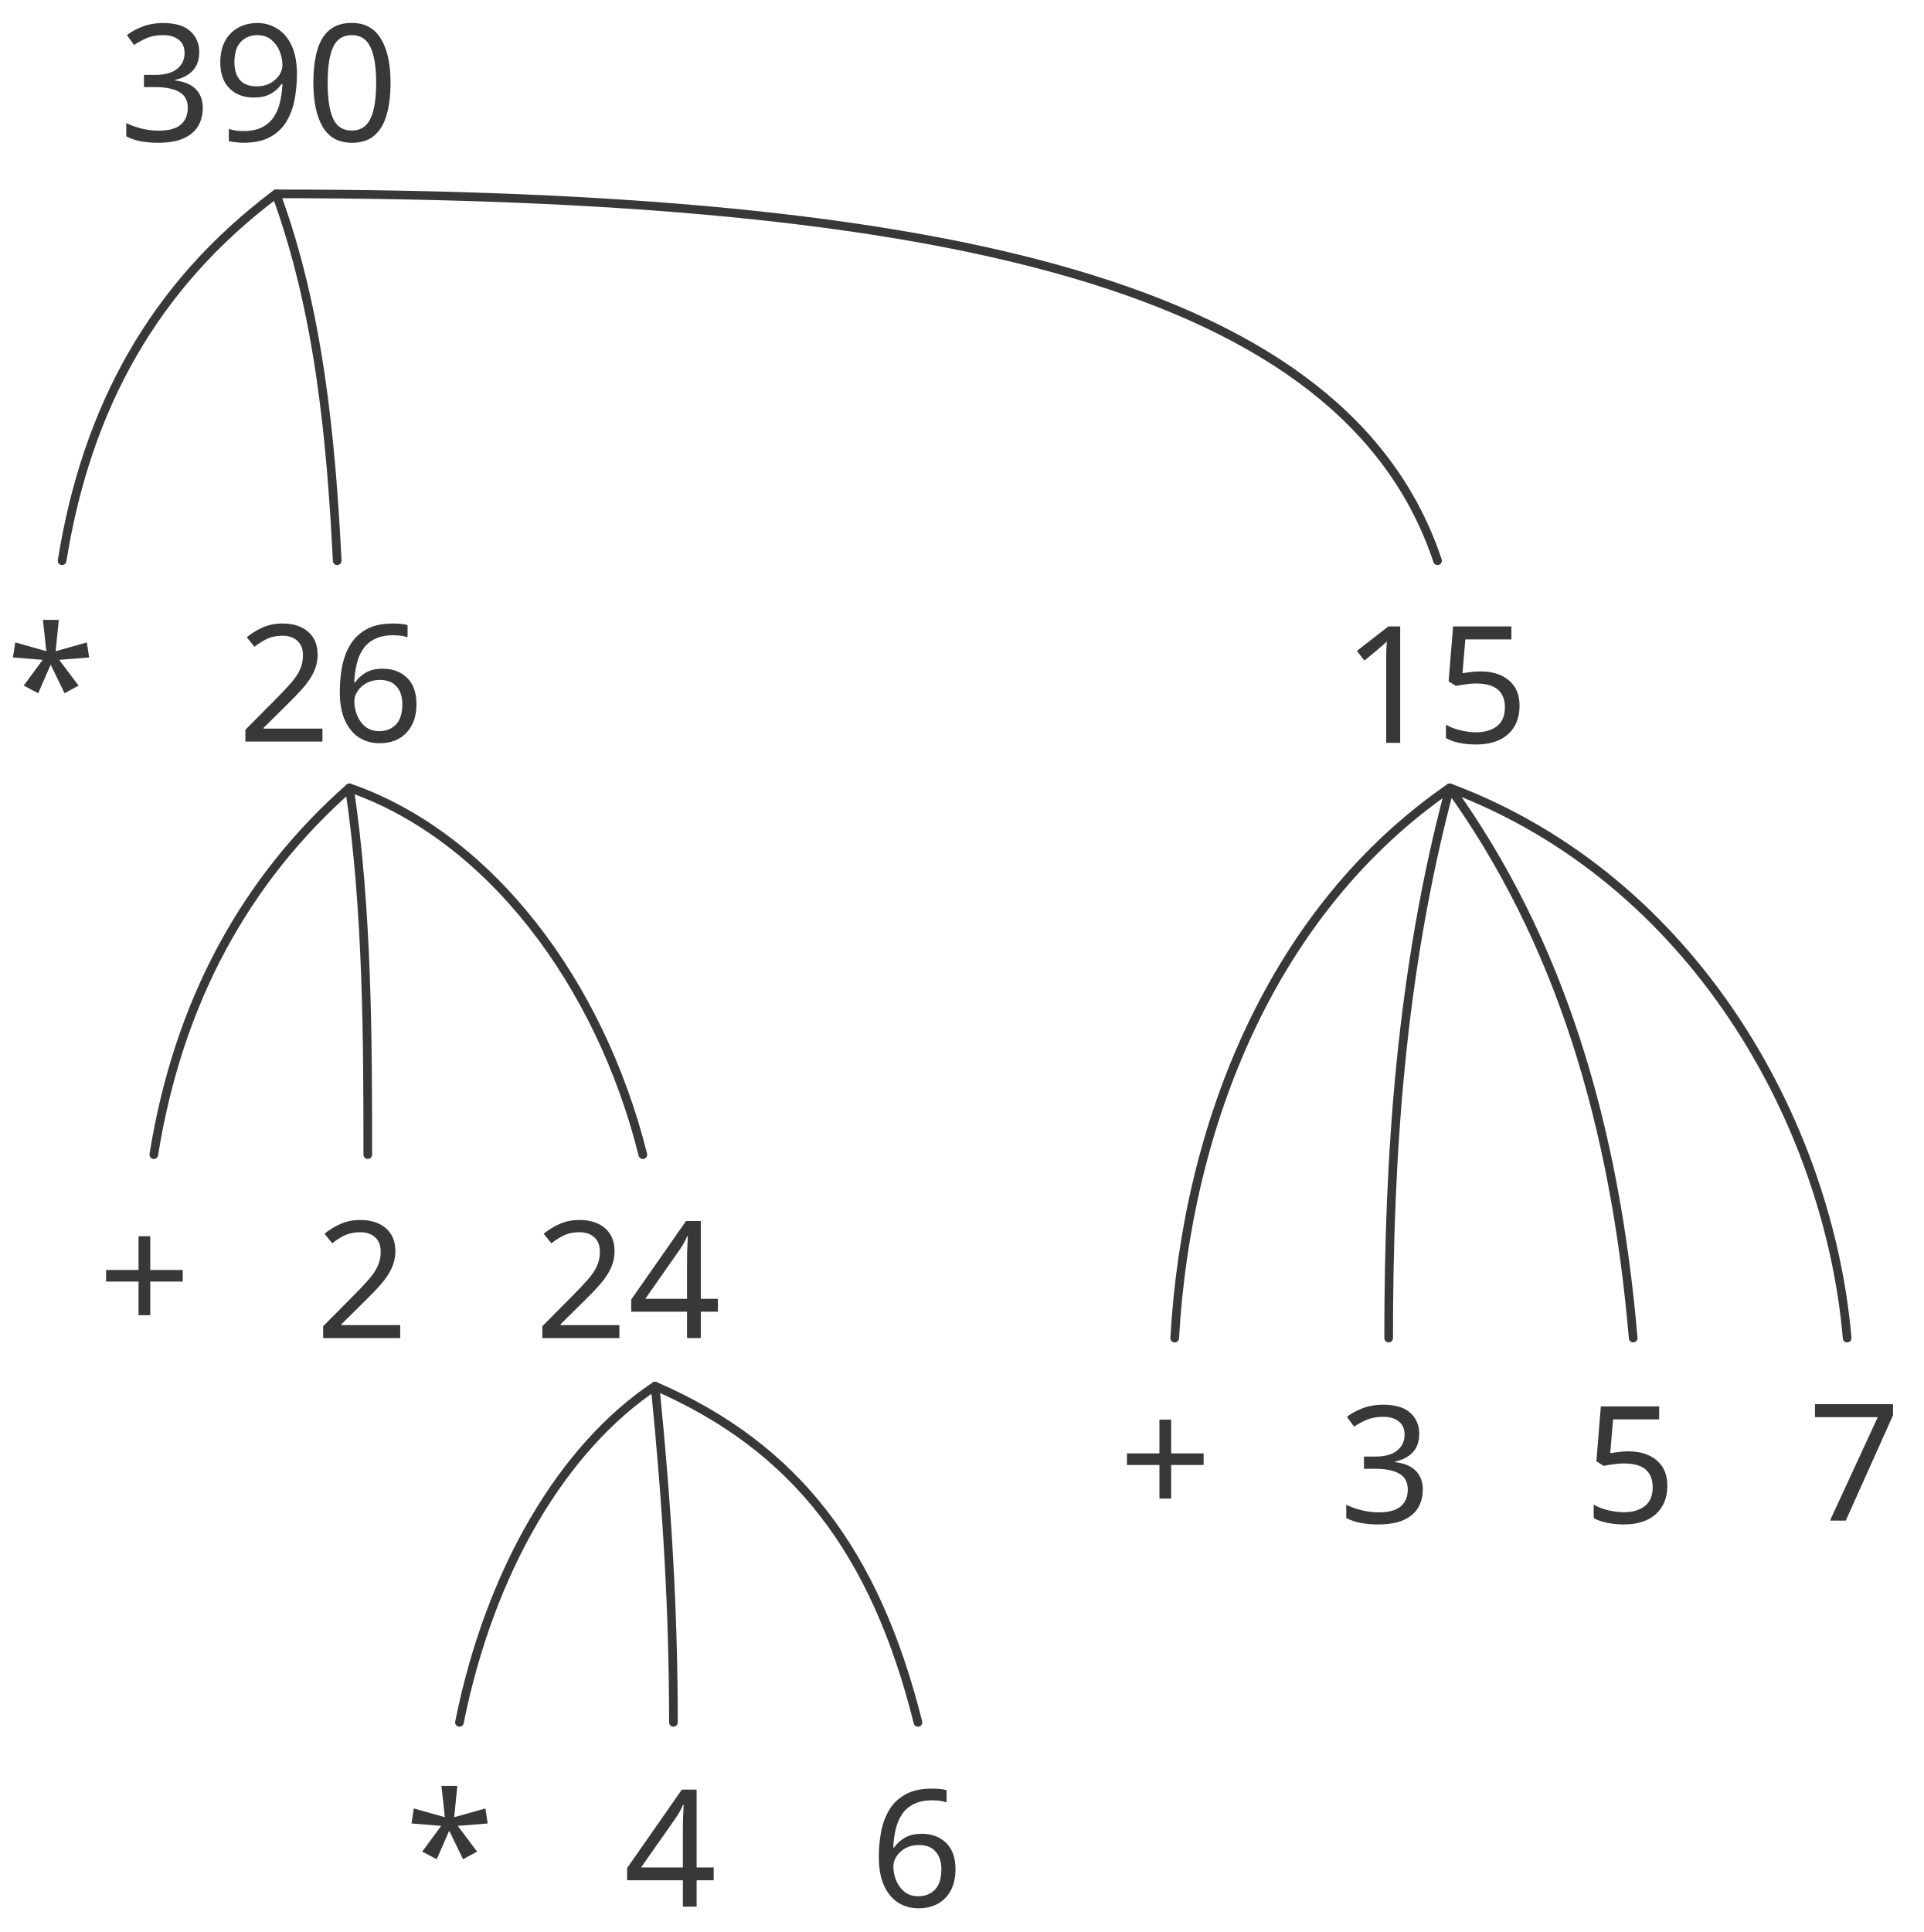
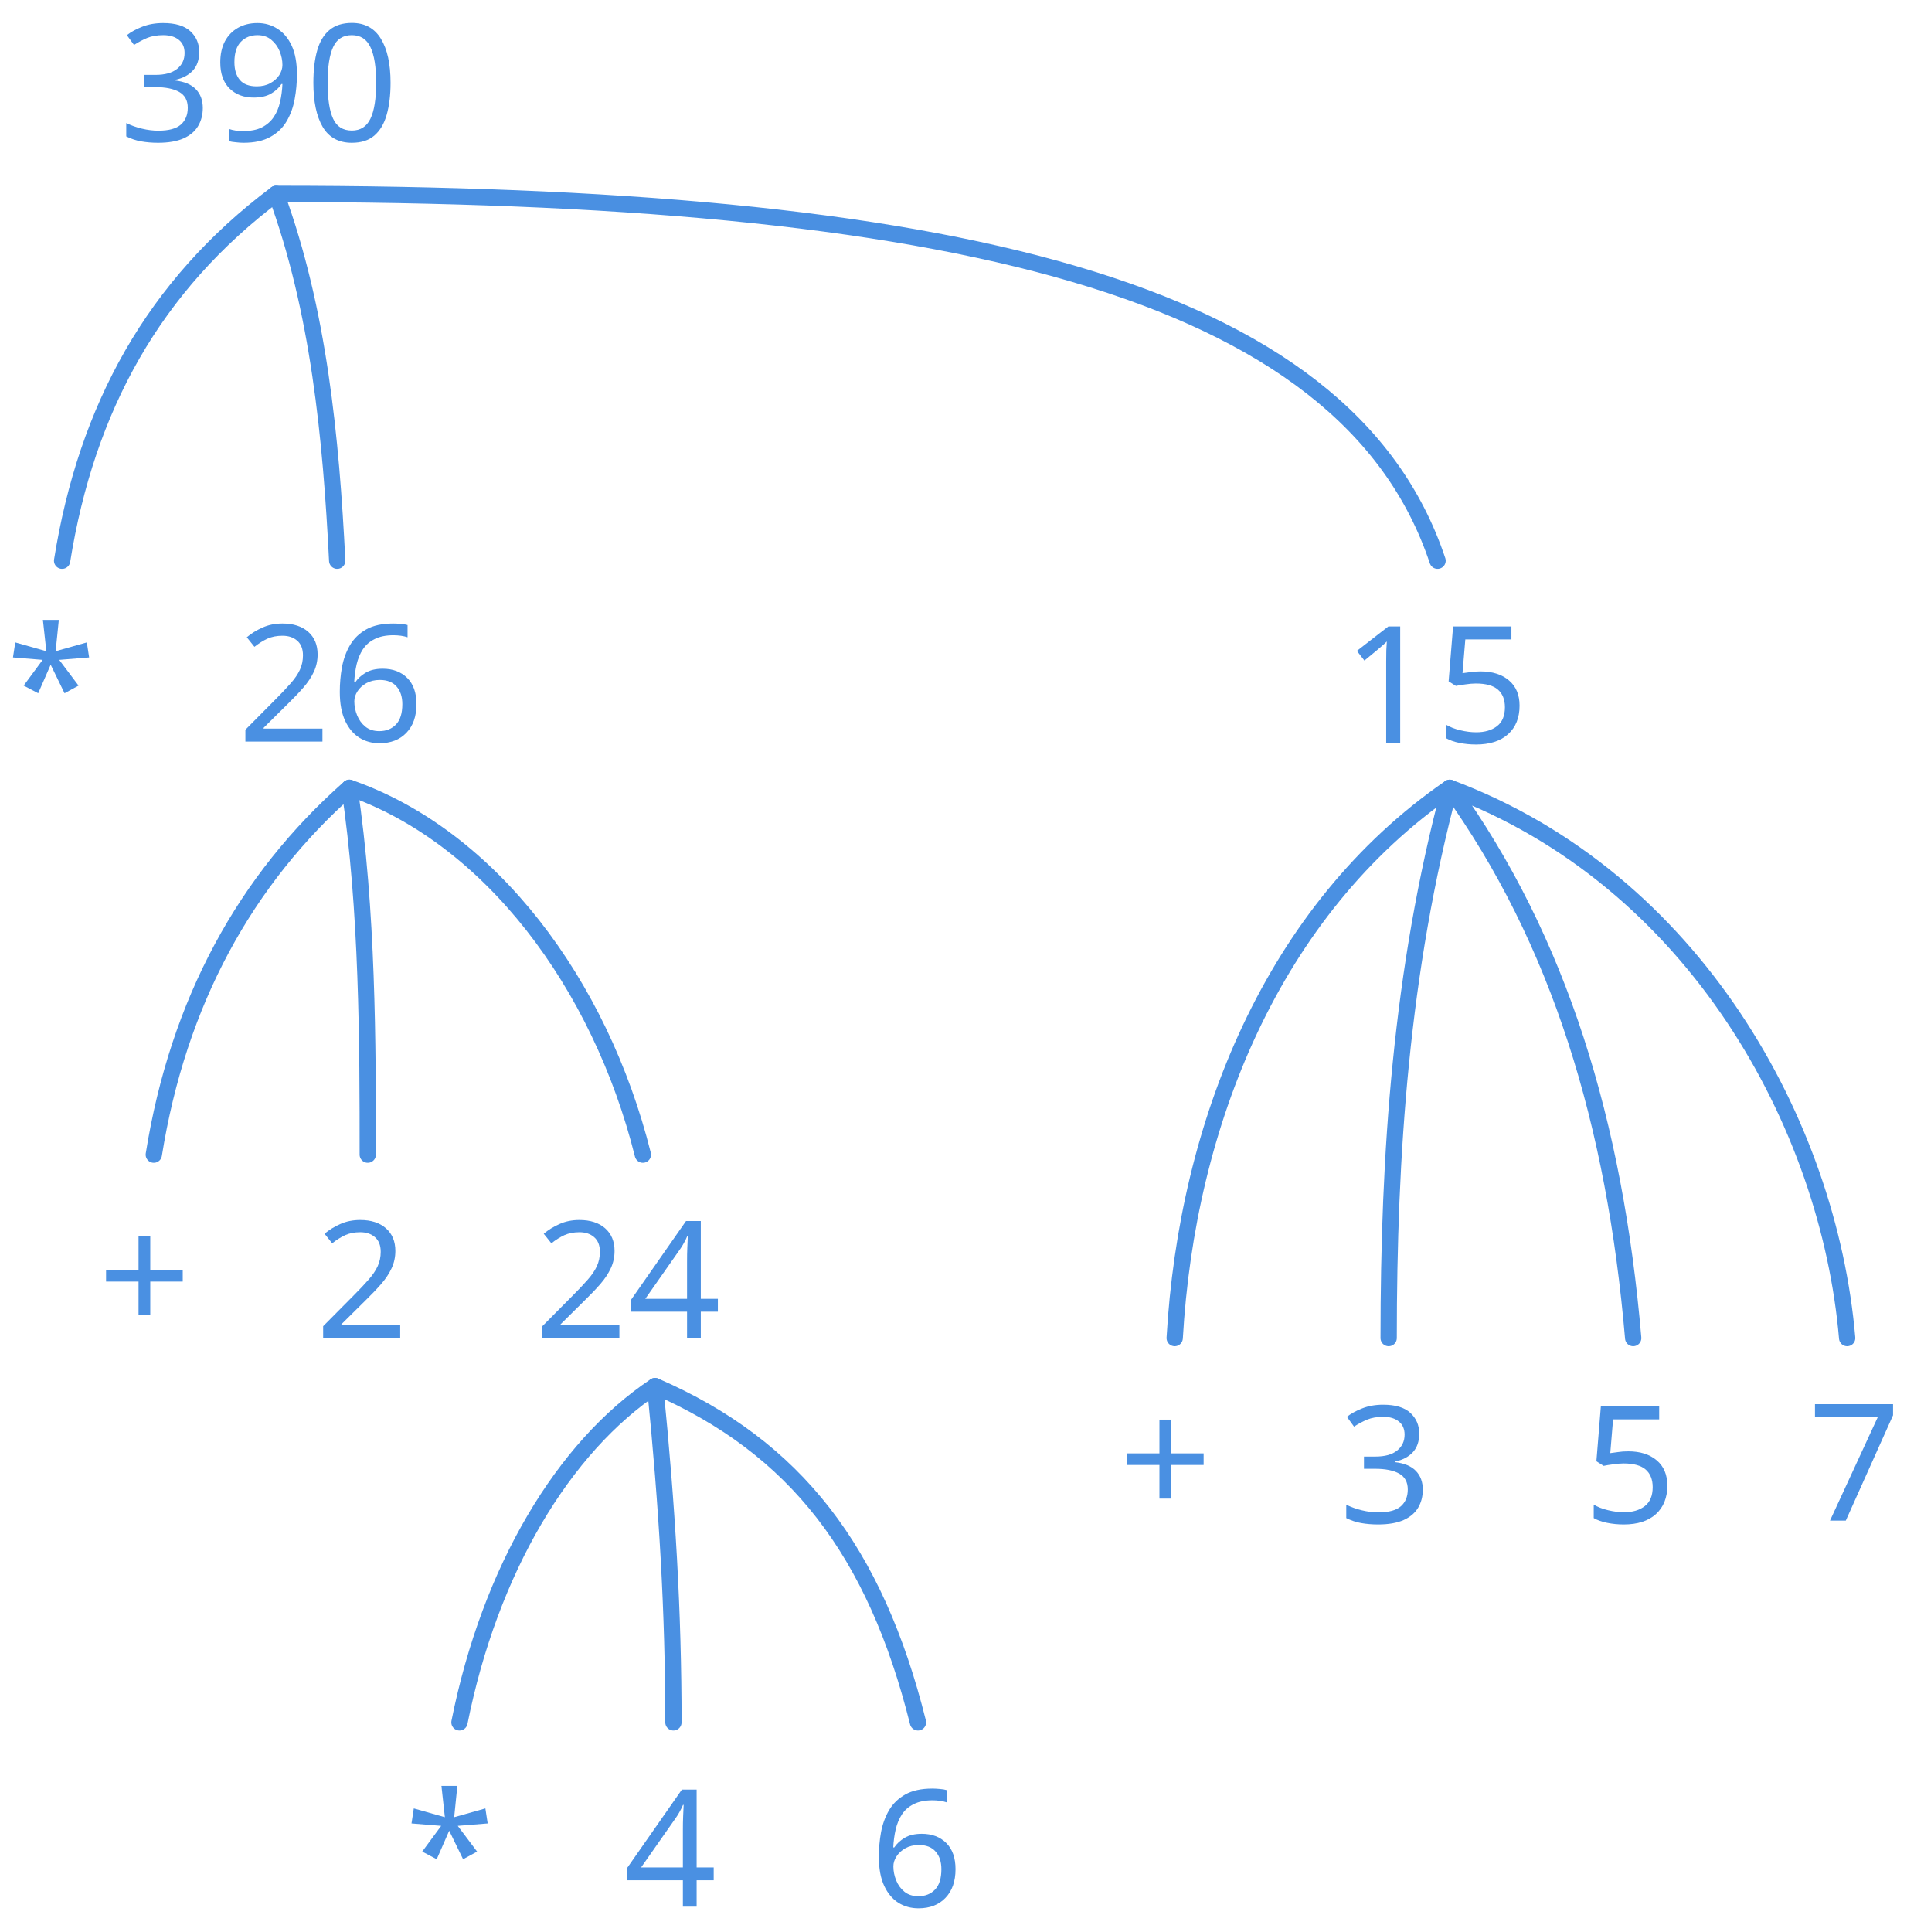
<svg xmlns="http://www.w3.org/2000/svg" preserveAspectRatio="xMinYMin meet" viewBox="0 0 236 237" id="svg2" style="display:inline" version="1.1">
  <defs id="defs4">
    <marker refX="0" refY="0" orient="auto" id="Arrow1Mend" style="overflow:visible">
      <path d="M 0,0 5,-5 -12.5,0 5,5 0,0 z" transform="matrix(-0.4,0,0,-0.4,-4,0)" id="path3842" style="fill-rule:evenodd;stroke:#383838;stroke-width:1pt;marker-start:none" />
    </marker>
  </defs>
-   <g transform="translate(-145.5054,-223.6979)" id="layer2" style="display:inline">
-     <text x="513.571" y="283.076" id="text3021" xml:space="preserve" style="font-size:20px;font-style:normal;font-variant:normal;font-weight:normal;font-stretch:normal;line-height:125%;letter-spacing:0px;word-spacing:0px;fill:#383838;fill-opacity:1;stroke:none;font-family:Inconsolata LGC;-inkscape-font-specification:Inconsolata LGC">
-       <tspan x="513.571" y="283.076" id="tspan3023" />
+   <g transform="translate(-145.5054,-223.6979)" id="layer2" style="display:inline;stroke:#4a90e2;stroke-opacity:1;stroke-width:2;stroke-dasharray:none">
+     <text x="513.571" y="283.076" id="text3021" xml:space="preserve" style="font-size:20px;font-style:normal;font-variant:normal;font-weight:normal;font-stretch:normal;line-height:125%;letter-spacing:0px;word-spacing:0px;fill:#383838;fill-opacity:1;stroke:#4a90e2;font-family:Inconsolata LGC;-inkscape-font-specification:Inconsolata LGC;stroke-opacity:1;stroke-width:2;stroke-dasharray:none">
+       <tspan x="513.571" y="283.076" id="tspan3023" style="stroke:#4a90e2;stroke-opacity:1;stroke-width:2;stroke-dasharray:none" />
    </text>
-     <text x="405.714" y="258.791" id="text3025" xml:space="preserve" style="font-size:20px;font-style:normal;font-variant:normal;font-weight:normal;font-stretch:normal;line-height:125%;letter-spacing:0px;word-spacing:0px;fill:#383838;fill-opacity:1;stroke:none;font-family:Courier New;-inkscape-font-specification:Courier New">
-       <tspan x="405.714" y="258.791" id="tspan3027" />
+     <text x="405.714" y="258.791" id="text3025" xml:space="preserve" style="font-size:20px;font-style:normal;font-variant:normal;font-weight:normal;font-stretch:normal;line-height:125%;letter-spacing:0px;word-spacing:0px;fill:#383838;fill-opacity:1;stroke:#4a90e2;font-family:Courier New;-inkscape-font-specification:Courier New;stroke-opacity:1;stroke-width:2;stroke-dasharray:none">
+       <tspan x="405.714" y="258.791" id="tspan3027" style="stroke:#4a90e2;stroke-opacity:1;stroke-width:2;stroke-dasharray:none" />
    </text>
-     <text x="425" y="258.791" id="text3029" xml:space="preserve" style="font-size:20px;font-style:normal;font-variant:normal;font-weight:normal;font-stretch:normal;line-height:125%;letter-spacing:0px;word-spacing:0px;fill:#383838;fill-opacity:1;stroke:none;font-family:Droid Sans Mono;-inkscape-font-specification:Droid Sans Mono">
-       <tspan x="425" y="258.791" id="tspan3031" />
+     <text x="425" y="258.791" id="text3029" xml:space="preserve" style="font-size:20px;font-style:normal;font-variant:normal;font-weight:normal;font-stretch:normal;line-height:125%;letter-spacing:0px;word-spacing:0px;fill:#383838;fill-opacity:1;stroke:#4a90e2;font-family:Droid Sans Mono;-inkscape-font-specification:Droid Sans Mono;stroke-opacity:1;stroke-width:2;stroke-dasharray:none">
+       <tspan x="425" y="258.791" id="tspan3031" style="stroke:#4a90e2;stroke-opacity:1;stroke-width:2;stroke-dasharray:none" />
    </text>
-     <text x="432.143" y="250.934" id="text3033" xml:space="preserve" style="font-size:20px;font-style:normal;font-variant:normal;font-weight:normal;font-stretch:normal;line-height:125%;letter-spacing:0px;word-spacing:0px;fill:#383838;fill-opacity:1;stroke:none;font-family:FreeMono;-inkscape-font-specification:FreeMono">
-       <tspan x="432.143" y="250.934" id="tspan3035" />
+     <text x="432.143" y="250.934" id="text3033" xml:space="preserve" style="font-size:20px;font-style:normal;font-variant:normal;font-weight:normal;font-stretch:normal;line-height:125%;letter-spacing:0px;word-spacing:0px;fill:#383838;fill-opacity:1;stroke:#4a90e2;font-family:FreeMono;-inkscape-font-specification:FreeMono;stroke-opacity:1;stroke-width:2;stroke-dasharray:none">
+       <tspan x="432.143" y="250.934" id="tspan3035" style="stroke:#4a90e2;stroke-opacity:1;stroke-width:2;stroke-dasharray:none" />
    </text>
-     <text x="422.857" y="254.505" id="text3037" xml:space="preserve" style="font-size:20px;font-style:normal;font-variant:normal;font-weight:normal;font-stretch:normal;line-height:125%;letter-spacing:0px;word-spacing:0px;fill:#383838;fill-opacity:1;stroke:none;font-family:FreeMono;-inkscape-font-specification:FreeMono">
-       <tspan x="422.857" y="254.505" id="tspan3039" />
+     <text x="422.857" y="254.505" id="text3037" xml:space="preserve" style="font-size:20px;font-style:normal;font-variant:normal;font-weight:normal;font-stretch:normal;line-height:125%;letter-spacing:0px;word-spacing:0px;fill:#383838;fill-opacity:1;stroke:#4a90e2;font-family:FreeMono;-inkscape-font-specification:FreeMono;stroke-opacity:1;stroke-width:2;stroke-dasharray:none">
+       <tspan x="422.857" y="254.505" id="tspan3039" style="stroke:#4a90e2;stroke-opacity:1;stroke-width:2;stroke-dasharray:none" />
    </text>
-     <text x="420.714" y="258.791" id="text3041" xml:space="preserve" style="font-size:20px;font-style:normal;font-variant:normal;font-weight:normal;font-stretch:normal;line-height:125%;letter-spacing:0px;word-spacing:0px;fill:#383838;fill-opacity:1;stroke:none;font-family:Liberation Mono;-inkscape-font-specification:Liberation Mono">
-       <tspan x="420.714" y="258.791" id="tspan3043" style="font-size:22px" />
+     <text x="420.714" y="258.791" id="text3041" xml:space="preserve" style="font-size:20px;font-style:normal;font-variant:normal;font-weight:normal;font-stretch:normal;line-height:125%;letter-spacing:0px;word-spacing:0px;fill:#383838;fill-opacity:1;stroke:#4a90e2;font-family:Liberation Mono;-inkscape-font-specification:Liberation Mono;stroke-opacity:1;stroke-width:2;stroke-dasharray:none">
+       <tspan x="420.714" y="258.791" id="tspan3043" style="font-size:22px;stroke:#4a90e2;stroke-opacity:1;stroke-width:2;stroke-dasharray:none" />
    </text>
-     <text x="235" y="259.505" id="text3045" xml:space="preserve" style="font-size:20px;font-style:normal;font-variant:normal;font-weight:normal;font-stretch:normal;line-height:125%;letter-spacing:0px;word-spacing:0px;fill:#383838;fill-opacity:1;stroke:none;font-family:Liberation Mono;-inkscape-font-specification:Liberation Mono">
-       <tspan x="235" y="259.505" id="tspan3047" style="font-size:22px" />
+     <text x="235" y="259.505" id="text3045" xml:space="preserve" style="font-size:20px;font-style:normal;font-variant:normal;font-weight:normal;font-stretch:normal;line-height:125%;letter-spacing:0px;word-spacing:0px;fill:#383838;fill-opacity:1;stroke:#4a90e2;font-family:Liberation Mono;-inkscape-font-specification:Liberation Mono;stroke-opacity:1;stroke-width:2;stroke-dasharray:none">
+       <tspan x="235" y="259.505" id="tspan3047" style="font-size:22px;stroke:#4a90e2;stroke-opacity:1;stroke-width:2;stroke-dasharray:none" />
    </text>
-     <text x="281.429" y="347.362" id="text3049" xml:space="preserve" style="font-size:22px;font-style:normal;font-variant:normal;font-weight:normal;font-stretch:normal;line-height:125%;letter-spacing:0px;word-spacing:0px;fill:#383838;fill-opacity:1;stroke:none;font-family:Liberation Mono;-inkscape-font-specification:Liberation Mono">
-       <tspan x="281.429" y="347.362" id="tspan3051" />
+     <text x="281.429" y="347.362" id="text3049" xml:space="preserve" style="font-size:22px;font-style:normal;font-variant:normal;font-weight:normal;font-stretch:normal;line-height:125%;letter-spacing:0px;word-spacing:0px;fill:#383838;fill-opacity:1;stroke:#4a90e2;font-family:Liberation Mono;-inkscape-font-specification:Liberation Mono;stroke-opacity:1;stroke-width:2;stroke-dasharray:none">
+       <tspan x="281.429" y="347.362" id="tspan3051" style="stroke:#4a90e2;stroke-opacity:1;stroke-width:2;stroke-dasharray:none" />
    </text>
-     <text x="285" y="258.076" id="text3053" xml:space="preserve" style="font-size:22px;font-style:normal;font-variant:normal;font-weight:normal;font-stretch:normal;line-height:125%;letter-spacing:0px;word-spacing:0px;fill:#383838;fill-opacity:1;stroke:none;font-family:LMMono12;-inkscape-font-specification:LMMono12">
-       <tspan x="285" y="258.076" id="tspan3055" style="font-size:24px" />
+     <text x="285" y="258.076" id="text3053" xml:space="preserve" style="font-size:22px;font-style:normal;font-variant:normal;font-weight:normal;font-stretch:normal;line-height:125%;letter-spacing:0px;word-spacing:0px;fill:#383838;fill-opacity:1;stroke:#4a90e2;font-family:LMMono12;-inkscape-font-specification:LMMono12;stroke-opacity:1;stroke-width:2;stroke-dasharray:none">
+       <tspan x="285" y="258.076" id="tspan3055" style="font-size:24px;stroke:#4a90e2;stroke-opacity:1;stroke-width:2;stroke-dasharray:none" />
    </text>
-     <text x="473.571" y="380.934" id="text3057" xml:space="preserve" style="font-size:24px;font-style:normal;font-variant:normal;font-weight:normal;font-stretch:normal;line-height:125%;letter-spacing:0px;word-spacing:0px;fill:#383838;fill-opacity:1;stroke:none;font-family:LMMono12;-inkscape-font-specification:LMMono12">
-       <tspan x="473.571" y="380.934" id="tspan3059" />
+     <text x="473.571" y="380.934" id="text3057" xml:space="preserve" style="font-size:24px;font-style:normal;font-variant:normal;font-weight:normal;font-stretch:normal;line-height:125%;letter-spacing:0px;word-spacing:0px;fill:#383838;fill-opacity:1;stroke:#4a90e2;font-family:LMMono12;-inkscape-font-specification:LMMono12;stroke-opacity:1;stroke-width:2;stroke-dasharray:none">
+       <tspan x="473.571" y="380.934" id="tspan3059" style="stroke:#4a90e2;stroke-opacity:1;stroke-width:2;stroke-dasharray:none" />
    </text>
-     <text x="397.143" y="221.648" id="text3061" xml:space="preserve" style="font-size:24px;font-style:normal;font-variant:normal;font-weight:normal;font-stretch:normal;line-height:125%;letter-spacing:0px;word-spacing:0px;fill:#383838;fill-opacity:1;stroke:none;font-family:LMMono12;-inkscape-font-specification:LMMono12">
-       <tspan x="397.143" y="221.648" id="tspan3063" />
+     <text x="397.143" y="221.648" id="text3061" xml:space="preserve" style="font-size:24px;font-style:normal;font-variant:normal;font-weight:normal;font-stretch:normal;line-height:125%;letter-spacing:0px;word-spacing:0px;fill:#383838;fill-opacity:1;stroke:#4a90e2;font-family:LMMono12;-inkscape-font-specification:LMMono12;stroke-opacity:1;stroke-width:2;stroke-dasharray:none">
+       <tspan x="397.143" y="221.648" id="tspan3063" style="stroke:#4a90e2;stroke-opacity:1;stroke-width:2;stroke-dasharray:none" />
    </text>
-     <text x="420.714" y="396.648" id="text3065" xml:space="preserve" style="font-size:24px;font-style:normal;font-variant:normal;font-weight:normal;font-stretch:normal;line-height:125%;letter-spacing:0px;word-spacing:0px;fill:#383838;fill-opacity:1;stroke:none;font-family:LMMono12;-inkscape-font-specification:LMMono12">
-       <tspan x="420.714" y="396.648" id="tspan3067" />
+     <text x="420.714" y="396.648" id="text3065" xml:space="preserve" style="font-size:24px;font-style:normal;font-variant:normal;font-weight:normal;font-stretch:normal;line-height:125%;letter-spacing:0px;word-spacing:0px;fill:#383838;fill-opacity:1;stroke:#4a90e2;font-family:LMMono12;-inkscape-font-specification:LMMono12;stroke-opacity:1;stroke-width:2;stroke-dasharray:none">
+       <tspan x="420.714" y="396.648" id="tspan3067" style="stroke:#4a90e2;stroke-opacity:1;stroke-width:2;stroke-dasharray:none" />
    </text>
-     <path d="m 153.126,292.482 c 3,-18.75 11.25,-33.75 26.25,-45 5.25,14.25 6.75,30 7.5,45" id="path3911" style="fill:none;stroke:#383838;stroke-width:1.063;stroke-linecap:round;stroke-linejoin:round;stroke-miterlimit:4;stroke-opacity:1;stroke-dasharray:none" />
-     <path d="m 179.376,247.481 c 82.5,0 131.25,11.25 142.5,45" id="path3913" style="fill:none;stroke:#383838;stroke-width:1.063;stroke-linecap:round;stroke-linejoin:round;stroke-miterlimit:4;stroke-opacity:1;stroke-dasharray:none" />
-     <path d="m 164.376,365.339 c 3,-18.75 11.25,-33.75 24,-45 2.25,15 2.25,31.473 2.25,45" id="path3915" style="fill:none;stroke:#383838;stroke-width:1.063;stroke-linecap:round;stroke-linejoin:round;stroke-miterlimit:4;stroke-opacity:1;stroke-dasharray:none" />
-     <path d="m 188.376,320.339 c 17.25,6 30.75,24 36,45" id="path3917" style="fill:none;stroke:#383838;stroke-width:1.063;stroke-linecap:round;stroke-linejoin:round;stroke-miterlimit:4;stroke-opacity:1;stroke-dasharray:none" />
-     <path d="m 289.627,387.839 c 1.5,-26.25 12,-52.5 33.75,-67.5 -6,22.5 -7.5,45 -7.5,67.5" id="path3919" style="fill:none;stroke:#383838;stroke-width:1.063;stroke-linecap:round;stroke-linejoin:round;stroke-miterlimit:4;stroke-opacity:1;stroke-dasharray:none" />
-     <path d="m 345.877,387.839 c -2.25,-26.25 -9,-48.75 -22.5,-67.5 30,11.25 46.5,41.25 48.75,67.5" id="path3921" style="fill:none;stroke:#383838;stroke-width:1.063;stroke-linecap:round;stroke-linejoin:round;stroke-miterlimit:4;stroke-opacity:1;stroke-dasharray:none;marker-mid:none" />
-     <path d="m 201.876,434.982 c 3.75,-18.75 12.75,-33.75 24,-41.25 1.5,15 2.25,27.75 2.25,41.25" id="path3923" style="fill:none;stroke:#383838;stroke-width:1.063;stroke-linecap:round;stroke-linejoin:round;stroke-miterlimit:4;stroke-opacity:1;stroke-dasharray:none" />
-     <path d="m 225.877,393.732 c 17.25,7.5 27,20.25 32.25,41.25" id="path3925" style="fill:none;stroke:#383838;stroke-width:1.063;stroke-linecap:round;stroke-linejoin:round;stroke-miterlimit:4;stroke-opacity:1;stroke-dasharray:none" />
+     <path d="m 153.126,292.482 c 3,-18.75 11.25,-33.75 26.25,-45 5.25,14.25 6.75,30 7.5,45" id="path3911" style="fill:none;stroke:#4a90e2;stroke-width:2;stroke-linecap:round;stroke-linejoin:round;stroke-miterlimit:4;stroke-opacity:1;stroke-dasharray:none" />
+     <path d="m 179.376,247.481 c 82.5,0 131.25,11.25 142.5,45" id="path3913" style="fill:none;stroke:#4a90e2;stroke-width:2;stroke-linecap:round;stroke-linejoin:round;stroke-miterlimit:4;stroke-opacity:1;stroke-dasharray:none" />
+     <path d="m 164.376,365.339 c 3,-18.75 11.25,-33.75 24,-45 2.25,15 2.25,31.473 2.25,45" id="path3915" style="fill:none;stroke:#4a90e2;stroke-width:2;stroke-linecap:round;stroke-linejoin:round;stroke-miterlimit:4;stroke-opacity:1;stroke-dasharray:none" />
+     <path d="m 188.376,320.339 c 17.25,6 30.75,24 36,45" id="path3917" style="fill:none;stroke:#4a90e2;stroke-width:2;stroke-linecap:round;stroke-linejoin:round;stroke-miterlimit:4;stroke-opacity:1;stroke-dasharray:none" />
+     <path d="m 289.627,387.839 c 1.5,-26.25 12,-52.5 33.75,-67.5 -6,22.5 -7.5,45 -7.5,67.5" id="path3919" style="fill:none;stroke:#4a90e2;stroke-width:2;stroke-linecap:round;stroke-linejoin:round;stroke-miterlimit:4;stroke-opacity:1;stroke-dasharray:none" />
+     <path d="m 345.877,387.839 c -2.25,-26.25 -9,-48.75 -22.5,-67.5 30,11.25 46.5,41.25 48.75,67.5" id="path3921" style="fill:none;stroke:#4a90e2;stroke-width:2;stroke-linecap:round;stroke-linejoin:round;stroke-miterlimit:4;stroke-opacity:1;stroke-dasharray:none;marker-mid:none" />
+     <path d="m 201.876,434.982 c 3.75,-18.75 12.75,-33.75 24,-41.25 1.5,15 2.25,27.75 2.25,41.25" id="path3923" style="fill:none;stroke:#4a90e2;stroke-width:2;stroke-linecap:round;stroke-linejoin:round;stroke-miterlimit:4;stroke-opacity:1;stroke-dasharray:none" />
+     <path d="m 225.877,393.732 c 17.25,7.5 27,20.25 32.25,41.25" id="path3925" style="fill:none;stroke:#4a90e2;stroke-width:2;stroke-linecap:round;stroke-linejoin:round;stroke-miterlimit:4;stroke-opacity:1;stroke-dasharray:none" />
  </g>
-   <g transform="translate(-145.5054,-223.6979)" id="layer1" style="display:inline">
-     <text x="310.198" y="314.825" id="text3081" xml:space="preserve" style="font-size:20px;font-style:normal;font-variant:normal;font-weight:normal;font-stretch:normal;line-height:125%;letter-spacing:0px;word-spacing:0px;fill:#383838;fill-opacity:1;stroke:none;display:inline;font-family:LMMono12;-inkscape-font-specification:LMMono12">
-       <tspan x="310.198" y="314.825" id="tspan3083" style="font-size:20px;font-style:normal;font-variant:normal;font-weight:normal;font-stretch:normal;font-family:Inconsolata LGC;-inkscape-font-specification:Inconsolata LGC">15</tspan>
+   <g transform="translate(-145.5054,-223.6979)" id="layer1" style="display:inline;fill:#4a90e2;fill-opacity:1">
+     <text x="310.198" y="314.825" id="text3081" xml:space="preserve" style="font-size:20px;font-style:normal;font-variant:normal;font-weight:normal;font-stretch:normal;line-height:125%;letter-spacing:0px;word-spacing:0px;fill:#4a90e2;fill-opacity:1;stroke:none;display:inline;font-family:LMMono12;-inkscape-font-specification:LMMono12">
+       <tspan x="310.198" y="314.825" id="tspan3083" style="font-size:20px;font-style:normal;font-variant:normal;font-weight:normal;font-stretch:normal;font-family:Inconsolata LGC;-inkscape-font-specification:Inconsolata LGC;fill:#4a90e2;fill-opacity:1">15</tspan>
    </text>
-     <text x="174.662" y="314.668" id="text3089" xml:space="preserve" style="font-size:20px;font-style:normal;font-variant:normal;font-weight:normal;font-stretch:normal;line-height:125%;letter-spacing:0px;word-spacing:0px;fill:#383838;fill-opacity:1;stroke:none;display:inline;font-family:LMMono12;-inkscape-font-specification:LMMono12">
-       <tspan x="174.662" y="314.668" id="tspan3091" style="font-size:20px;font-style:normal;font-variant:normal;font-weight:normal;font-stretch:normal;font-family:Inconsolata LGC;-inkscape-font-specification:Inconsolata LGC">26</tspan>
+     <text x="174.662" y="314.668" id="text3089" xml:space="preserve" style="font-size:20px;font-style:normal;font-variant:normal;font-weight:normal;font-stretch:normal;line-height:125%;letter-spacing:0px;word-spacing:0px;fill:#4a90e2;fill-opacity:1;stroke:none;display:inline;font-family:LMMono12;-inkscape-font-specification:LMMono12">
+       <tspan x="174.662" y="314.668" id="tspan3091" style="font-size:20px;font-style:normal;font-variant:normal;font-weight:normal;font-stretch:normal;font-family:Inconsolata LGC;-inkscape-font-specification:Inconsolata LGC;fill:#4a90e2;fill-opacity:1">26</tspan>
    </text>
-     <text x="211.091" y="387.839" id="text3093" xml:space="preserve" style="font-size:20px;font-style:normal;font-variant:normal;font-weight:normal;font-stretch:normal;line-height:125%;letter-spacing:0px;word-spacing:0px;fill:#383838;fill-opacity:1;stroke:none;display:inline;font-family:LMMono12;-inkscape-font-specification:LMMono12">
-       <tspan x="211.091" y="387.839" id="tspan3095" style="font-size:20px;font-style:normal;font-variant:normal;font-weight:normal;font-stretch:normal;font-family:Inconsolata LGC;-inkscape-font-specification:Inconsolata LGC">24</tspan>
+     <text x="211.091" y="387.839" id="text3093" xml:space="preserve" style="font-size:20px;font-style:normal;font-variant:normal;font-weight:normal;font-stretch:normal;line-height:125%;letter-spacing:0px;word-spacing:0px;fill:#4a90e2;fill-opacity:1;stroke:none;display:inline;font-family:LMMono12;-inkscape-font-specification:LMMono12">
+       <tspan x="211.091" y="387.839" id="tspan3095" style="font-size:20px;font-style:normal;font-variant:normal;font-weight:normal;font-stretch:normal;font-family:Inconsolata LGC;-inkscape-font-specification:Inconsolata LGC;fill:#4a90e2;fill-opacity:1">24</tspan>
    </text>
-     <text x="184.198" y="387.839" id="text3097" xml:space="preserve" style="font-size:20px;font-style:normal;font-variant:normal;font-weight:normal;font-stretch:normal;line-height:125%;letter-spacing:0px;word-spacing:0px;fill:#383838;fill-opacity:1;stroke:none;display:inline;font-family:LMMono12;-inkscape-font-specification:LMMono12">
-       <tspan x="184.198" y="387.839" id="tspan3099" style="font-size:20px;font-style:normal;font-variant:normal;font-weight:normal;font-stretch:normal;font-family:Inconsolata LGC;-inkscape-font-specification:Inconsolata LGC">2</tspan>
+     <text x="184.198" y="387.839" id="text3097" xml:space="preserve" style="font-size:20px;font-style:normal;font-variant:normal;font-weight:normal;font-stretch:normal;line-height:125%;letter-spacing:0px;word-spacing:0px;fill:#4a90e2;fill-opacity:1;stroke:none;display:inline;font-family:LMMono12;-inkscape-font-specification:LMMono12">
+       <tspan x="184.198" y="387.839" id="tspan3099" style="font-size:20px;font-style:normal;font-variant:normal;font-weight:normal;font-stretch:normal;font-family:Inconsolata LGC;-inkscape-font-specification:Inconsolata LGC;fill:#4a90e2;fill-opacity:1">2</tspan>
    </text>
-     <text x="160.091" y="241.007" id="text3101" xml:space="preserve" style="font-size:20px;font-style:normal;font-variant:normal;font-weight:normal;font-stretch:normal;line-height:125%;letter-spacing:0px;word-spacing:0px;fill:#383838;fill-opacity:1;stroke:none;display:inline;font-family:LMMono12;-inkscape-font-specification:LMMono12">
-       <tspan x="160.091" y="241.007" id="tspan3103" style="font-size:20px;font-style:normal;font-variant:normal;font-weight:normal;font-stretch:normal;font-family:Inconsolata LGC;-inkscape-font-specification:Inconsolata LGC">390</tspan>
+     <text x="160.091" y="241.007" id="text3101" xml:space="preserve" style="font-size:20px;font-style:normal;font-variant:normal;font-weight:normal;font-stretch:normal;line-height:125%;letter-spacing:0px;word-spacing:0px;fill:#4a90e2;fill-opacity:1;stroke:none;display:inline;font-family:LMMono12;-inkscape-font-specification:LMMono12">
+       <tspan x="160.091" y="241.007" id="tspan3103" style="font-size:20px;font-style:normal;font-variant:normal;font-weight:normal;font-stretch:normal;font-family:Inconsolata LGC;-inkscape-font-specification:Inconsolata LGC;fill:#4a90e2;fill-opacity:1">390</tspan>
    </text>
-     <text x="367.305" y="410.232" id="text3105" xml:space="preserve" style="font-size:20px;font-style:normal;font-variant:normal;font-weight:normal;font-stretch:normal;line-height:125%;letter-spacing:0px;word-spacing:0px;fill:#383838;fill-opacity:1;stroke:none;display:inline;font-family:LMMono12;-inkscape-font-specification:LMMono12">
-       <tspan x="367.305" y="410.232" id="tspan3107" style="font-size:20px;font-style:normal;font-variant:normal;font-weight:normal;font-stretch:normal;font-family:Inconsolata LGC;-inkscape-font-specification:Inconsolata LGC">7</tspan>
+     <text x="367.305" y="410.232" id="text3105" xml:space="preserve" style="font-size:20px;font-style:normal;font-variant:normal;font-weight:normal;font-stretch:normal;line-height:125%;letter-spacing:0px;word-spacing:0px;fill:#4a90e2;fill-opacity:1;stroke:none;display:inline;font-family:LMMono12;-inkscape-font-specification:LMMono12">
+       <tspan x="367.305" y="410.232" id="tspan3107" style="font-size:20px;font-style:normal;font-variant:normal;font-weight:normal;font-stretch:normal;font-family:Inconsolata LGC;-inkscape-font-specification:Inconsolata LGC;fill:#4a90e2;fill-opacity:1">7</tspan>
    </text>
-     <text x="339.77" y="410.5" id="text3109" xml:space="preserve" style="font-size:20px;font-style:normal;font-variant:normal;font-weight:normal;font-stretch:normal;line-height:125%;letter-spacing:0px;word-spacing:0px;fill:#383838;fill-opacity:1;stroke:none;display:inline;font-family:LMMono12;-inkscape-font-specification:LMMono12">
-       <tspan x="339.77" y="410.5" id="tspan3111" style="font-size:20px;font-style:normal;font-variant:normal;font-weight:normal;font-stretch:normal;font-family:Inconsolata LGC;-inkscape-font-specification:Inconsolata LGC">5</tspan>
+     <text x="339.77" y="410.5" id="text3109" xml:space="preserve" style="font-size:20px;font-style:normal;font-variant:normal;font-weight:normal;font-stretch:normal;line-height:125%;letter-spacing:0px;word-spacing:0px;fill:#4a90e2;fill-opacity:1;stroke:none;display:inline;font-family:LMMono12;-inkscape-font-specification:LMMono12">
+       <tspan x="339.77" y="410.5" id="tspan3111" style="font-size:20px;font-style:normal;font-variant:normal;font-weight:normal;font-stretch:normal;font-family:Inconsolata LGC;-inkscape-font-specification:Inconsolata LGC;fill:#4a90e2;fill-opacity:1">5</tspan>
    </text>
-     <text x="309.77" y="410.5" id="text3113" xml:space="preserve" style="font-size:20px;font-style:normal;font-variant:normal;font-weight:normal;font-stretch:normal;line-height:125%;letter-spacing:0px;word-spacing:0px;fill:#383838;fill-opacity:1;stroke:none;display:inline;font-family:LMMono12;-inkscape-font-specification:LMMono12">
-       <tspan x="309.77" y="410.5" id="tspan3115" style="font-size:20px;font-style:normal;font-variant:normal;font-weight:normal;font-stretch:normal;font-family:Inconsolata LGC;-inkscape-font-specification:Inconsolata LGC">3</tspan>
+     <text x="309.77" y="410.5" id="text3113" xml:space="preserve" style="font-size:20px;font-style:normal;font-variant:normal;font-weight:normal;font-stretch:normal;line-height:125%;letter-spacing:0px;word-spacing:0px;fill:#4a90e2;fill-opacity:1;stroke:none;display:inline;font-family:LMMono12;-inkscape-font-specification:LMMono12">
+       <tspan x="309.77" y="410.5" id="tspan3115" style="font-size:20px;font-style:normal;font-variant:normal;font-weight:normal;font-stretch:normal;font-family:Inconsolata LGC;-inkscape-font-specification:Inconsolata LGC;fill:#4a90e2;fill-opacity:1">3</tspan>
    </text>
-     <text x="252.234" y="457.589" id="text3117" xml:space="preserve" style="font-size:20px;font-style:normal;font-variant:normal;font-weight:normal;font-stretch:normal;line-height:125%;letter-spacing:0px;word-spacing:0px;fill:#383838;fill-opacity:1;stroke:none;display:inline;font-family:LMMono12;-inkscape-font-specification:LMMono12">
-       <tspan x="252.234" y="457.589" id="tspan3119" style="font-size:20px;font-style:normal;font-variant:normal;font-weight:normal;font-stretch:normal;font-family:Inconsolata LGC;-inkscape-font-specification:Inconsolata LGC">6</tspan>
+     <text x="252.234" y="457.589" id="text3117" xml:space="preserve" style="font-size:20px;font-style:normal;font-variant:normal;font-weight:normal;font-stretch:normal;line-height:125%;letter-spacing:0px;word-spacing:0px;fill:#4a90e2;fill-opacity:1;stroke:none;display:inline;font-family:LMMono12;-inkscape-font-specification:LMMono12">
+       <tspan x="252.234" y="457.589" id="tspan3119" style="font-size:20px;font-style:normal;font-variant:normal;font-weight:normal;font-stretch:normal;font-family:Inconsolata LGC;-inkscape-font-specification:Inconsolata LGC;fill:#4a90e2;fill-opacity:1">6</tspan>
    </text>
-     <text x="222.019" y="457.589" id="text3121" xml:space="preserve" style="font-size:20px;font-style:normal;font-variant:normal;font-weight:normal;font-stretch:normal;line-height:125%;letter-spacing:0px;word-spacing:0px;fill:#383838;fill-opacity:1;stroke:none;display:inline;font-family:LMMono12;-inkscape-font-specification:LMMono12">
-       <tspan x="222.019" y="457.589" id="tspan3123" style="font-size:20px;font-style:normal;font-variant:normal;font-weight:normal;font-stretch:normal;font-family:Inconsolata LGC;-inkscape-font-specification:Inconsolata LGC">4</tspan>
+     <text x="222.019" y="457.589" id="text3121" xml:space="preserve" style="font-size:20px;font-style:normal;font-variant:normal;font-weight:normal;font-stretch:normal;line-height:125%;letter-spacing:0px;word-spacing:0px;fill:#4a90e2;fill-opacity:1;stroke:none;display:inline;font-family:LMMono12;-inkscape-font-specification:LMMono12">
+       <tspan x="222.019" y="457.589" id="tspan3123" style="font-size:20px;font-style:normal;font-variant:normal;font-weight:normal;font-stretch:normal;font-family:Inconsolata LGC;-inkscape-font-specification:Inconsolata LGC;fill:#4a90e2;fill-opacity:1">4</tspan>
    </text>
-     <text x="157.519" y="387.255" id="text3125" xml:space="preserve" style="font-size:20px;font-style:normal;font-variant:normal;font-weight:normal;font-stretch:normal;line-height:125%;letter-spacing:0px;word-spacing:0px;fill:#383838;fill-opacity:1;stroke:none;display:inline;font-family:LMMono12;-inkscape-font-specification:LMMono12">
-       <tspan x="157.519" y="387.255" id="tspan3127" style="font-size:20px;font-style:normal;font-variant:normal;font-weight:normal;font-stretch:normal;font-family:Inconsolata LGC;-inkscape-font-specification:Inconsolata LGC">+</tspan>
+     <text x="157.519" y="387.255" id="text3125" xml:space="preserve" style="font-size:20px;font-style:normal;font-variant:normal;font-weight:normal;font-stretch:normal;line-height:125%;letter-spacing:0px;word-spacing:0px;fill:#4a90e2;fill-opacity:1;stroke:none;display:inline;font-family:LMMono12;-inkscape-font-specification:LMMono12">
+       <tspan x="157.519" y="387.255" id="tspan3127" style="font-size:20px;font-style:normal;font-variant:normal;font-weight:normal;font-stretch:normal;font-family:Inconsolata LGC;-inkscape-font-specification:Inconsolata LGC;fill:#4a90e2;fill-opacity:1">+</tspan>
    </text>
-     <text x="195.18" y="457.978" id="text3129" xml:space="preserve" style="font-size:20px;font-style:normal;font-variant:normal;font-weight:normal;font-stretch:normal;line-height:125%;letter-spacing:0px;word-spacing:0px;fill:#383838;fill-opacity:1;stroke:none;display:inline;font-family:LMMono12;-inkscape-font-specification:LMMono12">
-       <tspan x="195.18" y="457.978" dy="0" id="tspan3131" style="font-size:20px;font-style:normal;font-variant:normal;font-weight:normal;font-stretch:normal;font-family:Inconsolata LGC;-inkscape-font-specification:Inconsolata LGC">*</tspan>
+     <text x="195.18" y="457.978" id="text3129" xml:space="preserve" style="font-size:20px;font-style:normal;font-variant:normal;font-weight:normal;font-stretch:normal;line-height:125%;letter-spacing:0px;word-spacing:0px;fill:#4a90e2;fill-opacity:1;stroke:none;display:inline;font-family:LMMono12;-inkscape-font-specification:LMMono12">
+       <tspan x="195.18" y="457.978" dy="0" id="tspan3131" style="font-size:20px;font-style:normal;font-variant:normal;font-weight:normal;font-stretch:normal;font-family:Inconsolata LGC;-inkscape-font-specification:Inconsolata LGC;fill:#4a90e2;fill-opacity:1">*</tspan>
    </text>
-     <text x="146.287" y="314.942" id="text3133" xml:space="preserve" style="font-size:20px;font-style:normal;font-variant:normal;font-weight:normal;font-stretch:normal;line-height:125%;letter-spacing:0px;word-spacing:0px;fill:#383838;fill-opacity:1;stroke:none;display:inline;font-family:LMMono12;-inkscape-font-specification:LMMono12">
-       <tspan x="146.287" y="314.942" dy="0" id="tspan3135" style="font-size:20px;font-style:normal;font-variant:normal;font-weight:normal;font-stretch:normal;font-family:Inconsolata LGC;-inkscape-font-specification:Inconsolata LGC">*</tspan>
+     <text x="146.287" y="314.942" id="text3133" xml:space="preserve" style="font-size:20px;font-style:normal;font-variant:normal;font-weight:normal;font-stretch:normal;line-height:125%;letter-spacing:0px;word-spacing:0px;fill:#4a90e2;fill-opacity:1;stroke:none;display:inline;font-family:LMMono12;-inkscape-font-specification:LMMono12">
+       <tspan x="146.287" y="314.942" dy="0" id="tspan3135" style="font-size:20px;font-style:normal;font-variant:normal;font-weight:normal;font-stretch:normal;font-family:Inconsolata LGC;-inkscape-font-specification:Inconsolata LGC;fill:#4a90e2;fill-opacity:1">*</tspan>
    </text>
-     <text x="282.769" y="409.75" id="text3137" xml:space="preserve" style="font-size:20px;font-style:normal;font-variant:normal;font-weight:normal;font-stretch:normal;line-height:125%;letter-spacing:0px;word-spacing:0px;fill:#383838;fill-opacity:1;stroke:none;display:inline;font-family:LMMono12;-inkscape-font-specification:LMMono12">
-       <tspan x="282.769" y="409.75" id="tspan3139" style="font-size:20px;font-style:normal;font-variant:normal;font-weight:normal;font-stretch:normal;font-family:Inconsolata LGC;-inkscape-font-specification:Inconsolata LGC">+</tspan>
+     <text x="282.769" y="409.75" id="text3137" xml:space="preserve" style="font-size:20px;font-style:normal;font-variant:normal;font-weight:normal;font-stretch:normal;line-height:125%;letter-spacing:0px;word-spacing:0px;fill:#4a90e2;fill-opacity:1;stroke:none;display:inline;font-family:LMMono12;-inkscape-font-specification:LMMono12">
+       <tspan x="282.769" y="409.75" id="tspan3139" style="font-size:20px;font-style:normal;font-variant:normal;font-weight:normal;font-stretch:normal;font-family:Inconsolata LGC;-inkscape-font-specification:Inconsolata LGC;fill:#4a90e2;fill-opacity:1">+</tspan>
    </text>
  </g>
</svg>
